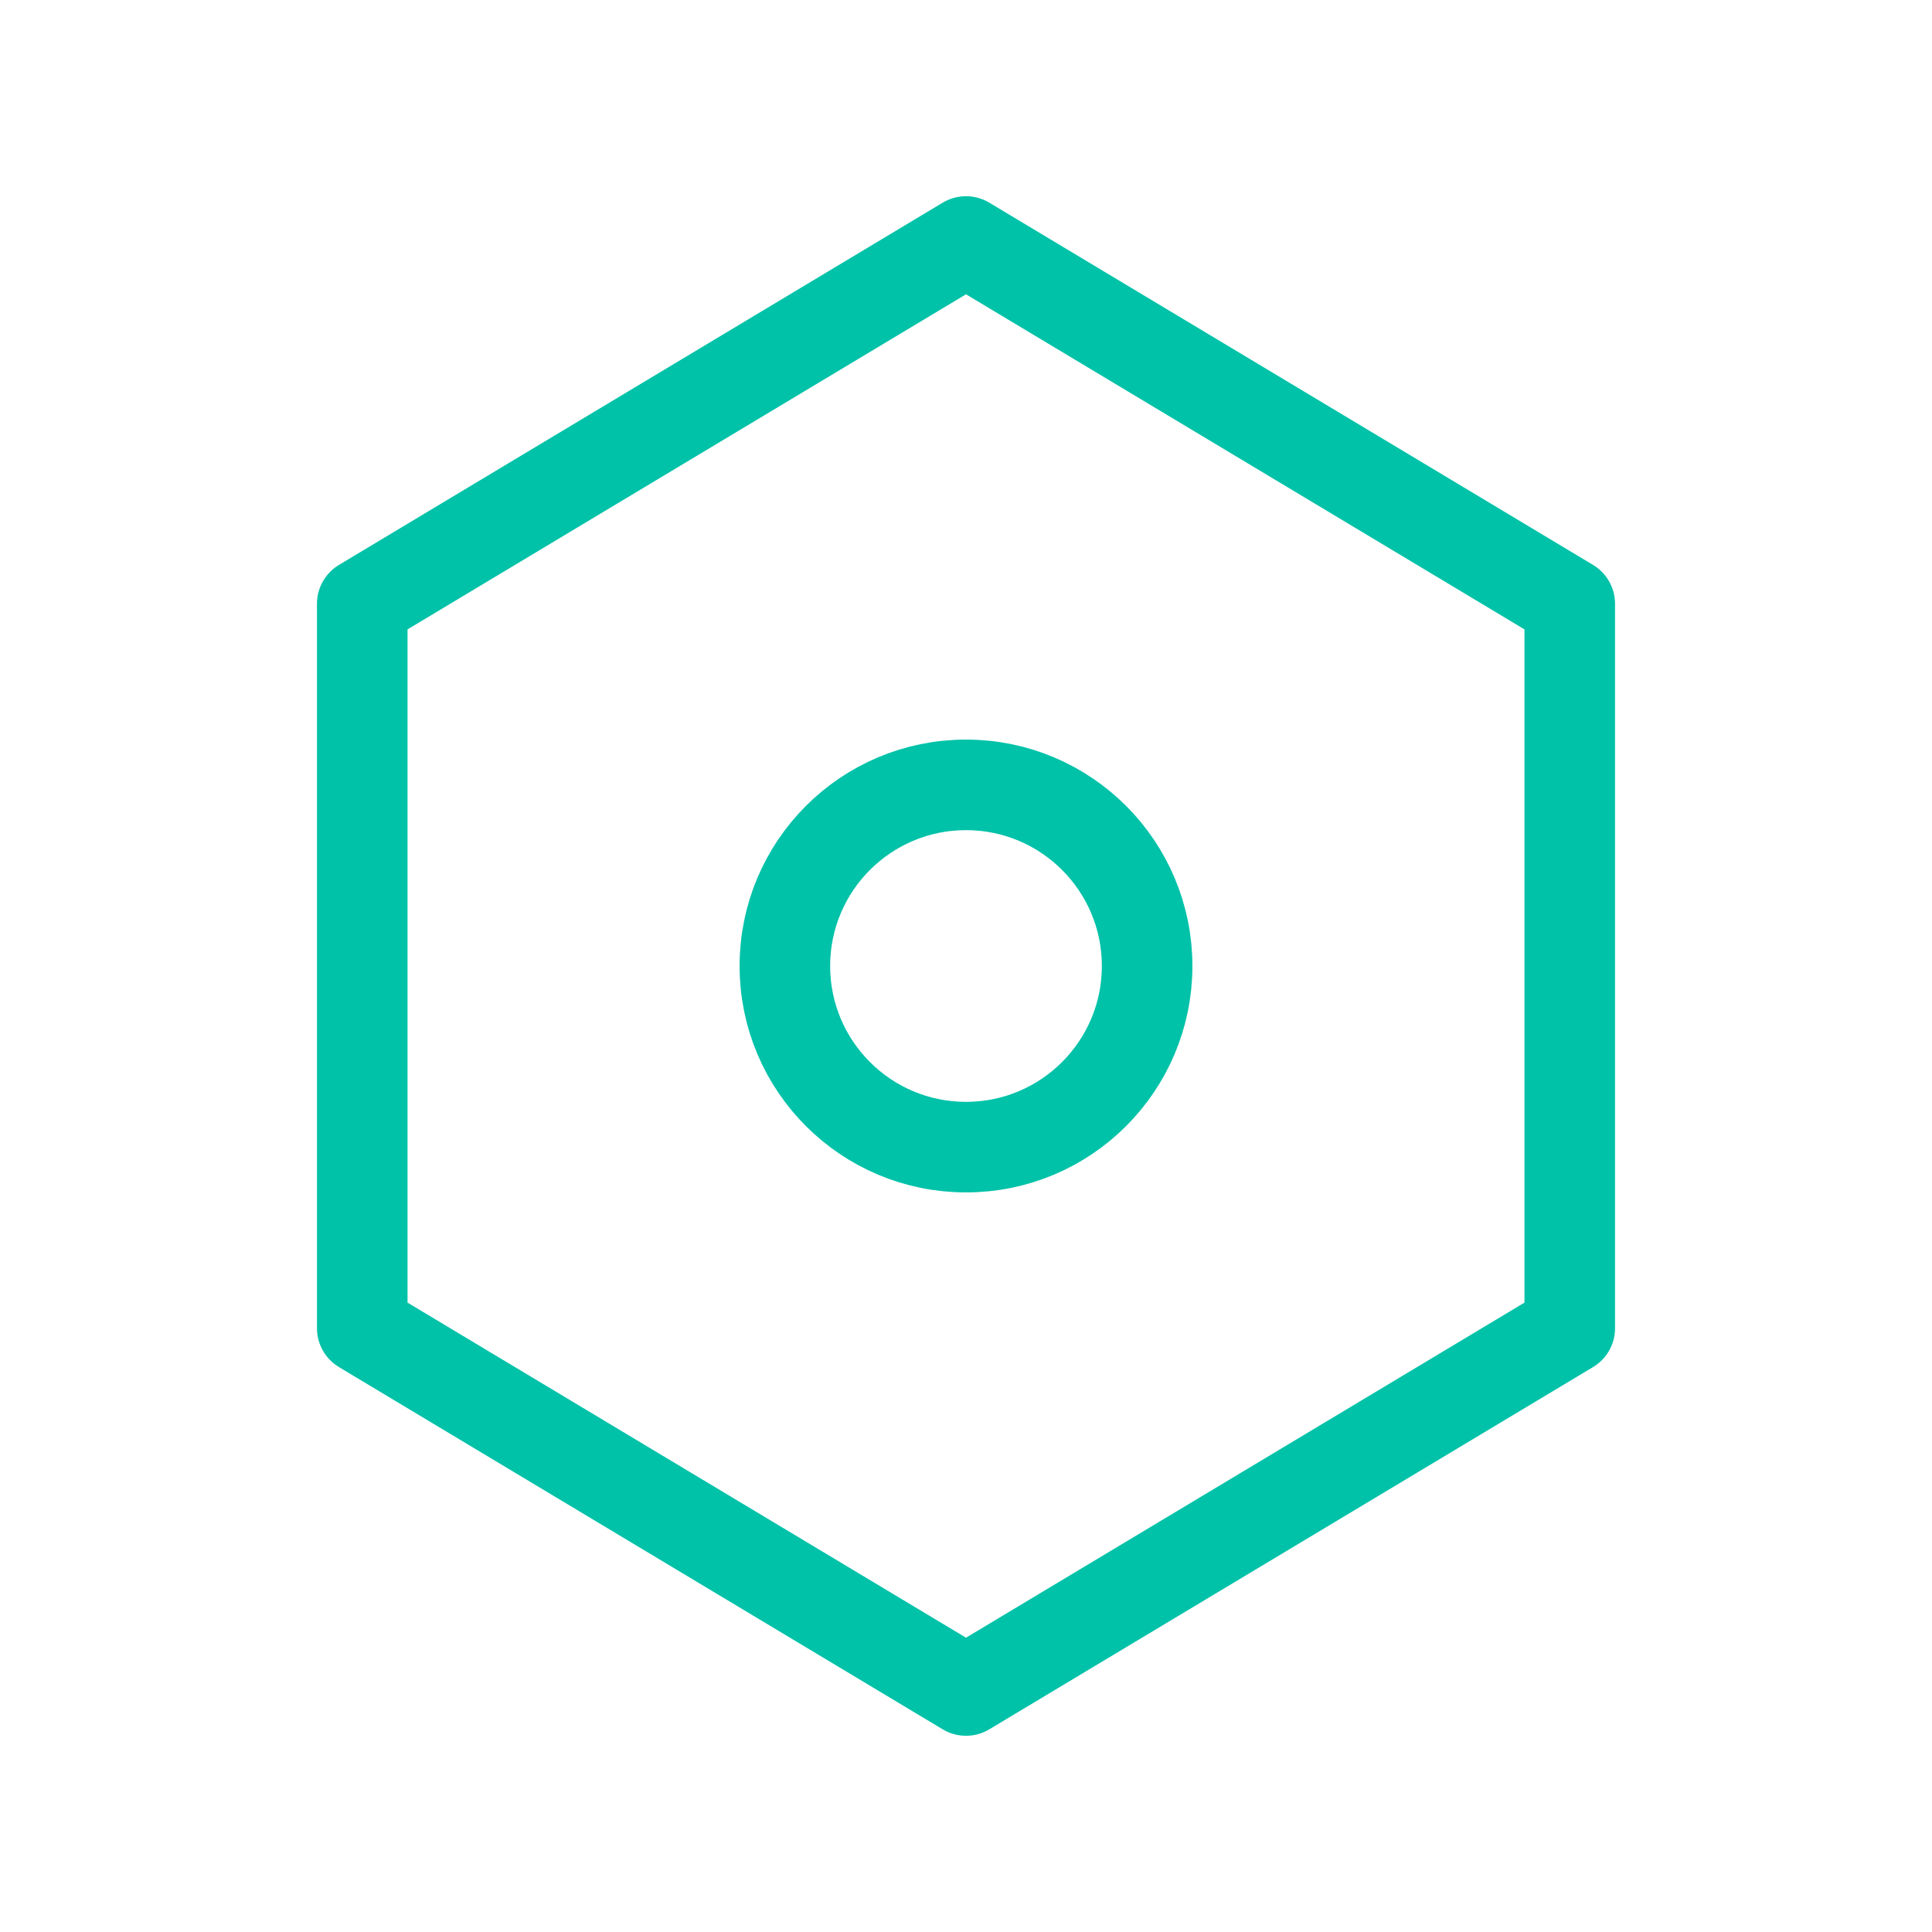
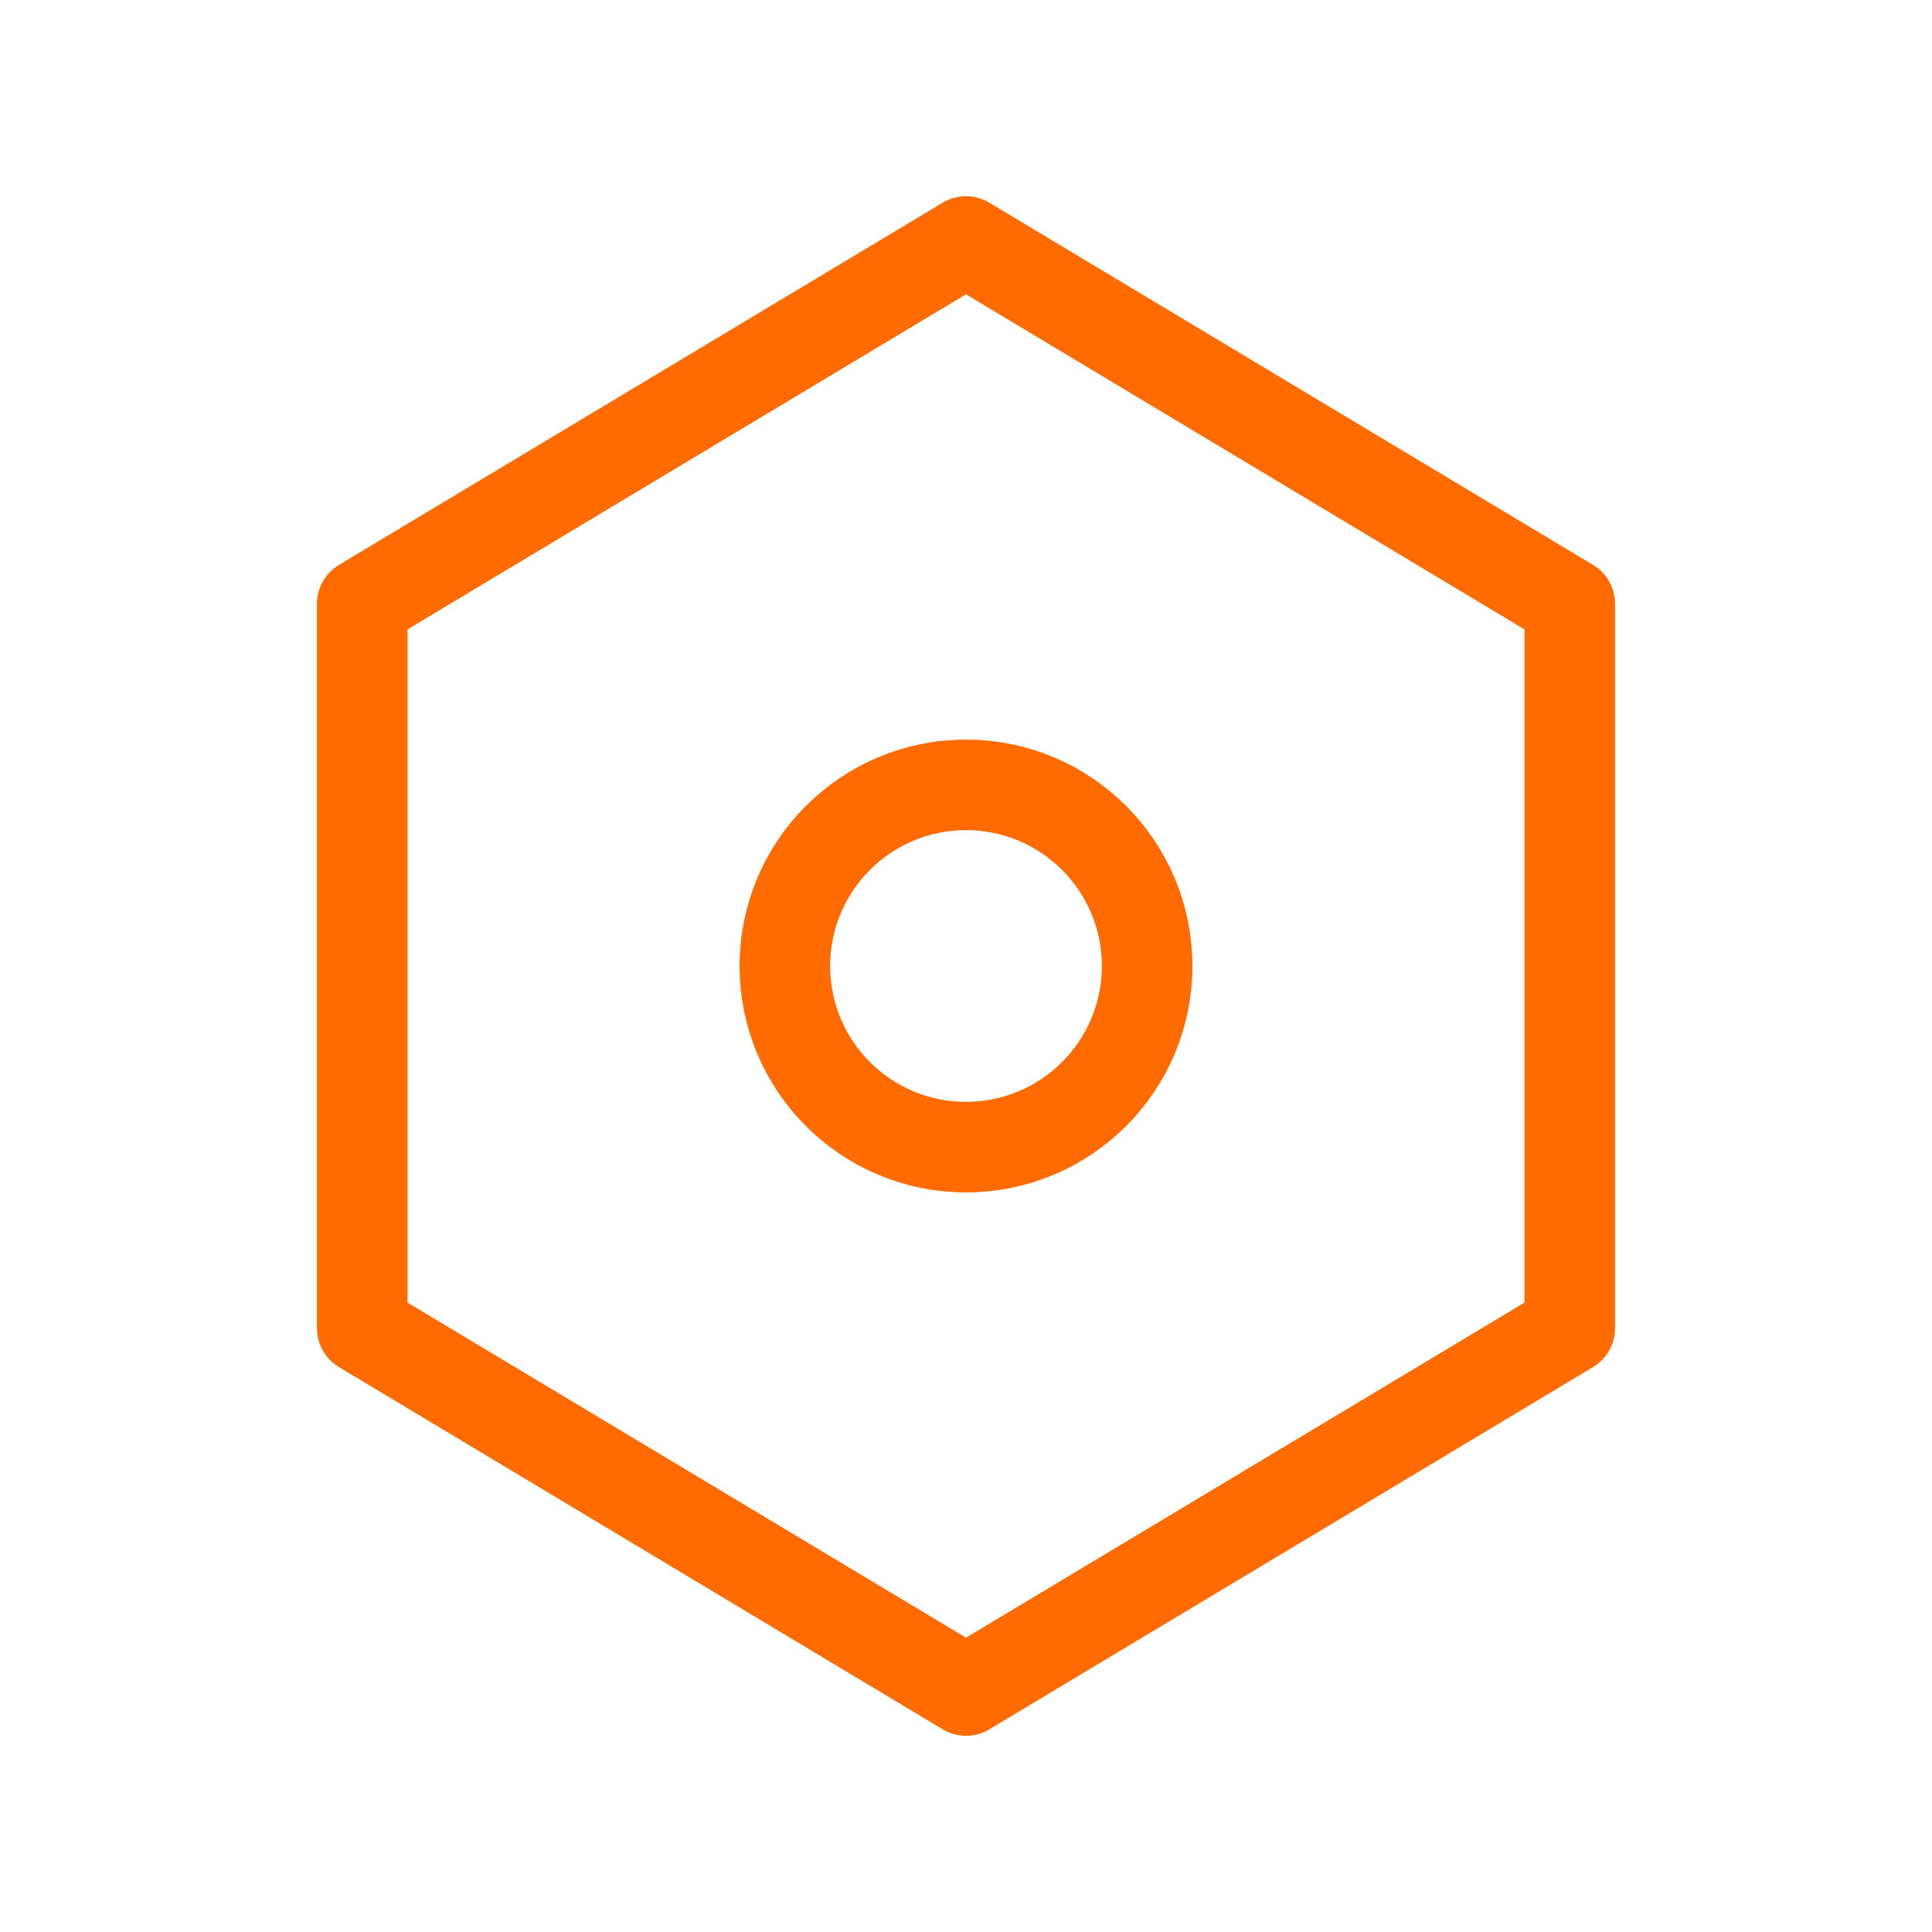
- <svg xmlns="http://www.w3.org/2000/svg" viewBox="0 0 64 64" width="64" height="64" fill="none" stroke="#00c2a8" stroke-width="3" stroke-linecap="round" stroke-linejoin="round">
+ <svg xmlns="http://www.w3.org/2000/svg" viewBox="0 0 64 64" width="64" height="64" fill="none" stroke="#ff6b00" stroke-width="3" stroke-linecap="round" stroke-linejoin="round">
  <path d="M32 8l20 12v24L32 56 12 44V20z" />
  <circle cx="32" cy="32" r="6" />
</svg>
